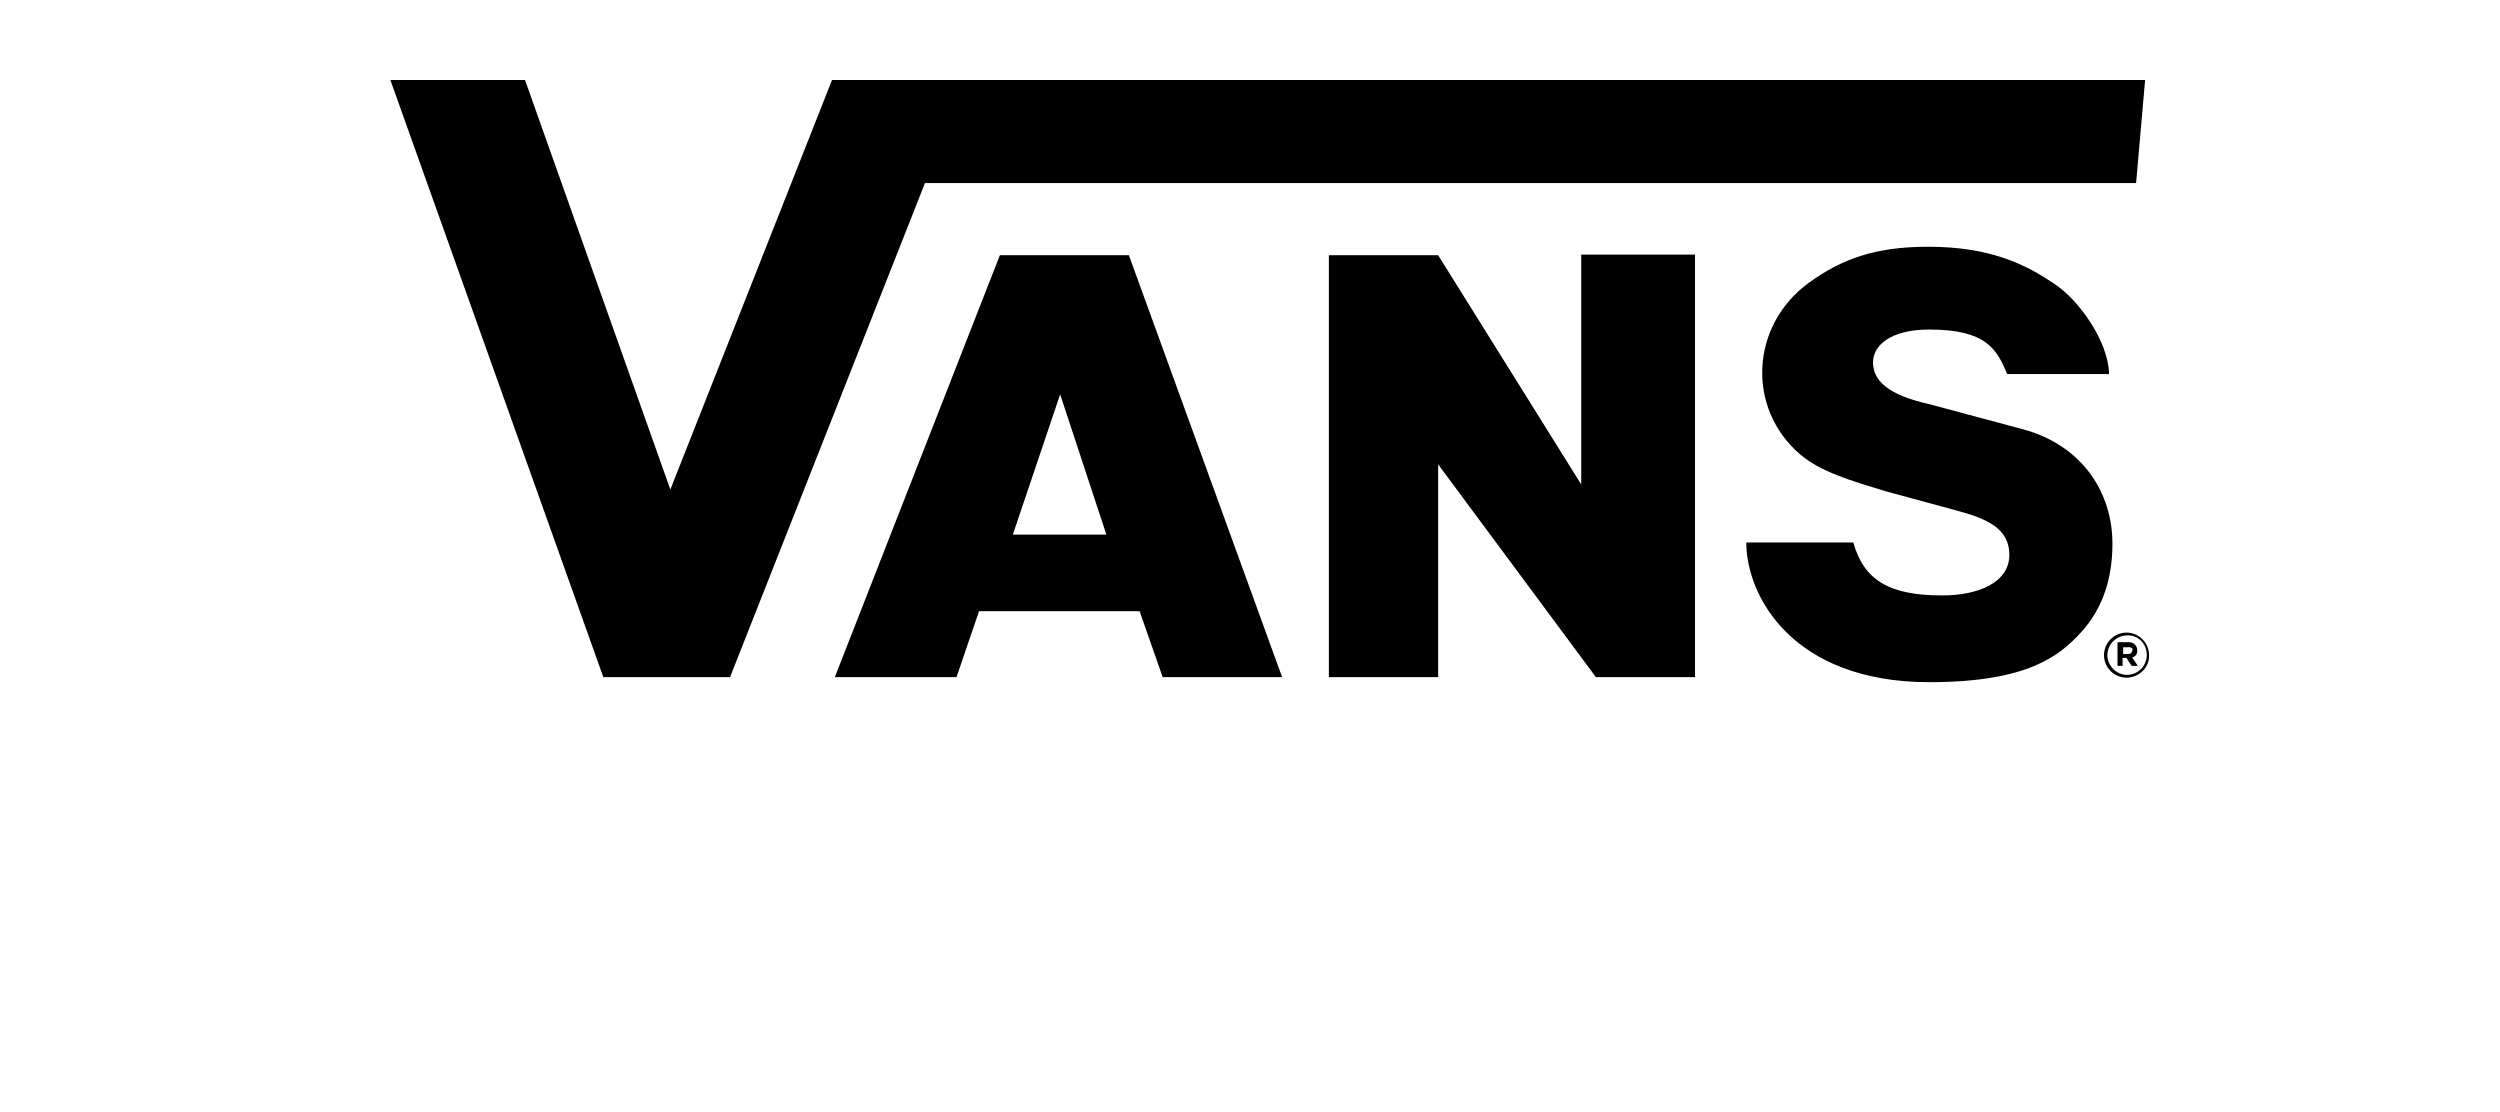
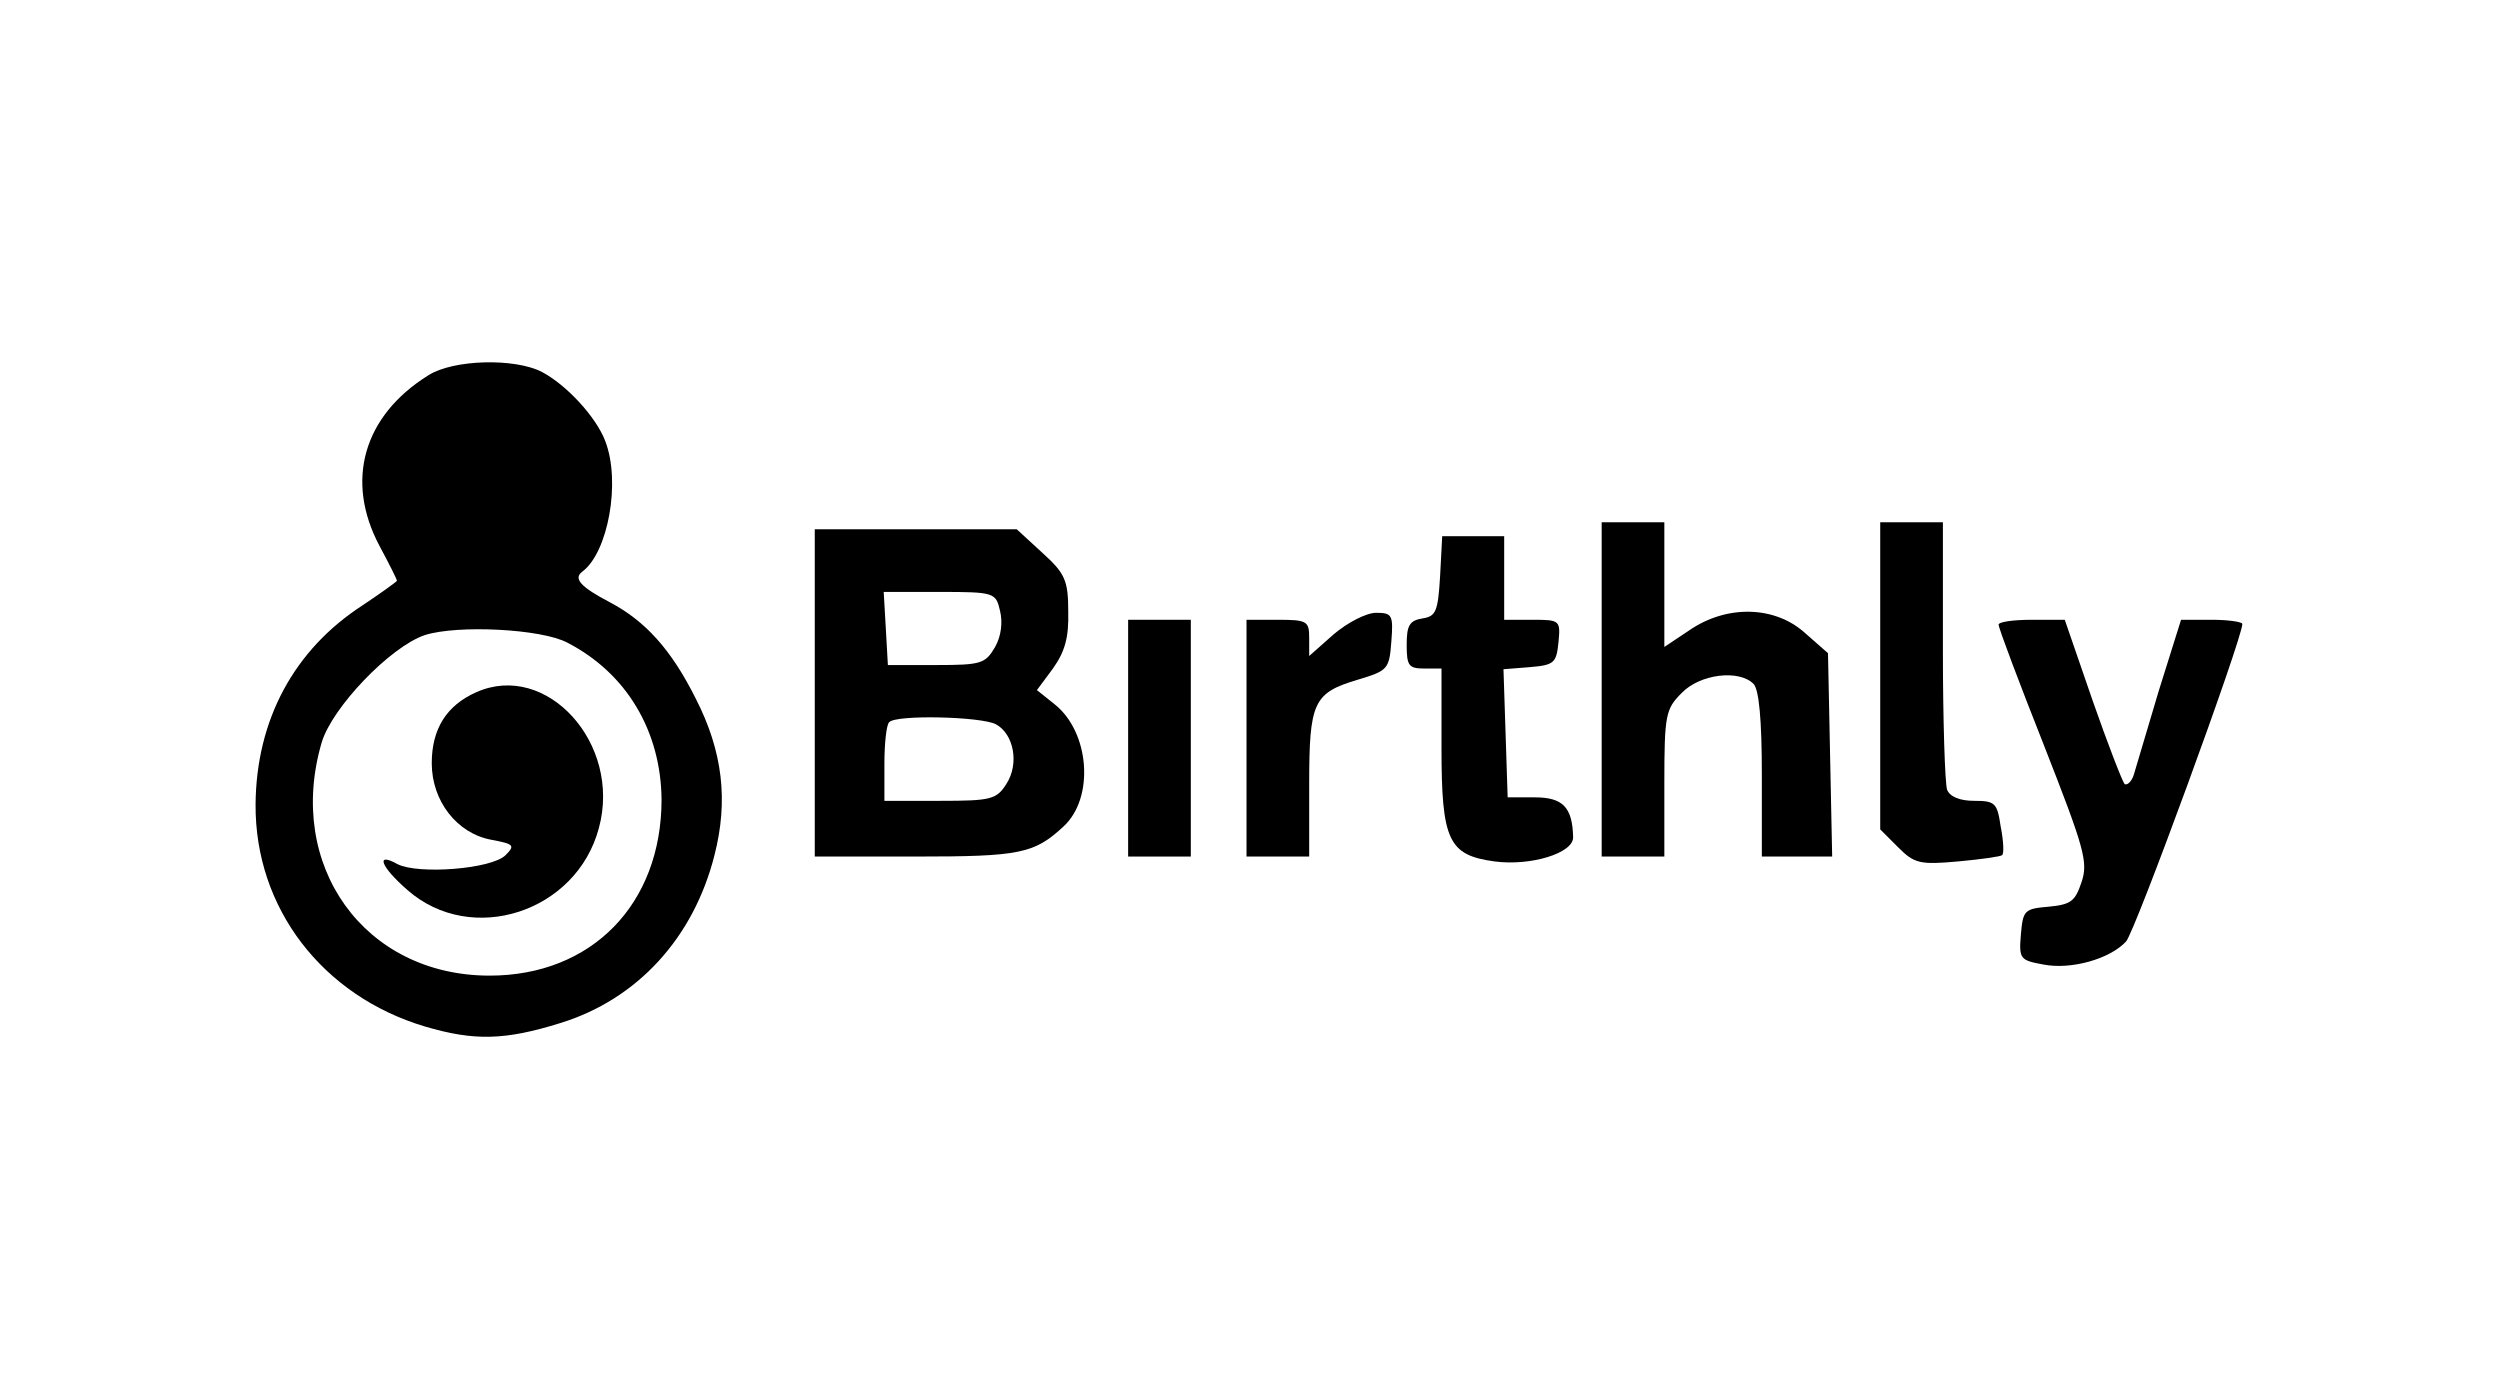
- <svg xmlns="http://www.w3.org/2000/svg" version="1.1" id="Ebene_1" x="0px" y="0px" viewBox="0 0 443.8 197.4" style="enable-background:new 0 0 443.8 197.4;" xml:space="preserve">
-   <style type="text/css">
- 	.st0{fill:#000;}
- </style>
-   <path class="st0" d="M374.4,66.4h-18.1c-1.8-4.4-3.7-7.9-13.8-7.9c-7,0-10,2.9-10,5.8c0,3.2,2.5,5.8,10.2,7.5l16.4,4.4  c10.7,2.9,15.9,11.4,15.9,20.3c0,5-1.1,11-5.8,16c-3.5,3.7-8.9,8.6-26.7,8.6c-24.4,0-32.5-15.4-32.5-24.8h19  c1.9,6.8,6.5,9.4,15.8,9.4c6.4,0,11.9-2.3,11.9-7.2c0-4.7-4-6.4-9.1-7.8l-12.9-3.5c-6.2-1.9-11.4-3.4-15.1-6.5  c-9.6-8.2-8.9-22.9,1.5-30.5c5.8-4.2,11.7-6.4,21.2-6.4c11.1,0,17.4,3.2,22.4,6.6C369,53.2,374.3,60.6,374.4,66.4 M69.3,14.2  c0.2,0.6,37.8,106,37.8,106h22.5l34.6-87.7h215l1.6-18.3H147.7L119,86.9L93.2,14.2L69.3,14.2 M255.2,82.3l28.1,37.9h17.6V45.2h-20.2  V86l-25.4-40.7h-19.4v74.9h19.4V82.3L255.2,82.3z M381.5,116.3c0-2.2-1.8-4-4-4s-4,1.8-4,4s1.8,4,4,4  C379.7,120.3,381.6,118.5,381.5,116.3C381.6,116.3,381.6,116.3,381.5,116.3L381.5,116.3z M381.1,116.3c0,1.9-1.6,3.5-3.5,3.5  c-1.9,0-3.5-1.6-3.5-3.5s1.6-3.5,3.5-3.5C379.5,112.7,381.1,114.2,381.1,116.3C381.1,116.2,381.1,116.2,381.1,116.3L381.1,116.3z   M379.4,115.4c0-0.8-0.7-1.4-1.4-1.4c-0.1,0-0.1,0-0.2,0h-1.9v4.2h0.9v-1.4h0.7l0.9,1.4h1.1l-1-1.5  C379.1,116.6,379.5,116,379.4,115.4L379.4,115.4z M378.5,115.5c0,0.3-0.3,0.6-0.6,0.6c0,0-0.1,0-0.1,0h-0.9v-1.2h0.9  c0.3-0.1,0.7,0.1,0.8,0.4C378.5,115.4,378.6,115.4,378.5,115.5L378.5,115.5z M148.2,120.2h21.6l4-11.7h28.5l4.1,11.7h21.2  l-27.2-74.9h-22.9L148.2,120.2z M179.8,94.9l8.4-24.9l8.2,24.9H179.8L179.8,94.9z" />
+ <svg xmlns="http://www.w3.org/2000/svg" version="1.0" width="359pt" height="200pt" viewBox="0 0 359 200" preserveAspectRatio="xMidYMid meet">
+   <g transform="translate(0,200) scale(0.1,-0.1)" fill="#000000" stroke="none">
+     <path d="M615 1461 c-93 -58 -120 -151 -70 -245 14 -26 25 -48 25 -50 0 -1 -22 -17 -49 -35 -99 -64 -153 -165 -154 -286 -1 -149 96 -275 243 -319 71 -21 115 -20 195 5 110 34 191 122 221 241 20 78 12 149 -27 225 -35 70 -72 111 -123 138 -42 22 -53 34 -40 44 37 27 56 129 33 188 -13 34 -55 80 -91 99 -39 20 -127 18 -163 -5z m200 -384 c85 -44 134 -127 135 -225 0 -150 -100 -253 -247 -253 -180 0 -293 158 -241 335 15 50 98 137 148 154 47 15 168 9 205 -11z" />
+     <path d="M684 1006 c-43 -19 -64 -53 -64 -102 0 -54 36 -101 86 -110 32 -6 34 -8 20 -22 -20 -20 -125 -28 -155 -13 -32 18 -25 -3 14 -37 92 -81 243 -32 275 89 33 121 -75 240 -176 195z" />
+     <path d="M2300 1010 l0 -240 45 0 45 0 0 105 c0 99 2 107 25 130 26 27 82 34 103 13 8 -8 12 -52 12 -130 l0 -118 51 0 50 0 -3 146 -3 146 -33 29 c-43 39 -112 41 -166 4 l-36 -24 0 89 0 90 -45 0 -45 0 0 -240z" />
+     <path d="M2700 1030 l0 -221 26 -26 c23 -23 31 -25 86 -20 33 3 61 7 63 9 3 2 2 21 -2 41 -5 34 -8 37 -38 37 -21 0 -35 6 -39 16 -3 9 -6 99 -6 200 l0 184 -45 0 -45 0 0 -220z" />
+     <path d="M1170 1005 l0 -235 146 0 c148 0 169 4 211 43 45 41 38 136 -13 176 l-25 20 23 31 c17 24 23 44 22 82 0 45 -5 55 -37 84 l-37 34 -145 0 -145 0 0 -235z m266 118 c4 -16 2 -36 -7 -52 -14 -24 -20 -26 -84 -26 l-70 0 -3 53 -3 52 80 0 c79 0 81 -1 87 -27z m-6 -163 c26 -14 34 -57 15 -86 -14 -22 -22 -24 -95 -24 l-80 0 0 53 c0 30 3 57 7 60 10 11 132 8 153 -3z" />
+     <path d="M2068 1173 c-3 -51 -6 -58 -25 -61 -19 -3 -23 -10 -23 -38 0 -30 3 -34 25 -34 l25 0 0 -114 c0 -133 10 -154 76 -163 52 -7 114 12 113 35 -1 43 -15 57 -55 57 l-39 0 -3 92 -3 92 38 3 c35 3 38 6 41 36 3 31 2 32 -37 32 l-41 0 0 60 0 60 -45 0 -44 0 -3 -57z" />
+     <path d="M1915 1089 l-35 -31 0 26 c0 24 -3 26 -45 26 l-45 0 0 -170 0 -170 45 0 45 0 0 103 c0 119 6 132 70 151 43 13 45 15 48 55 3 38 1 41 -22 41 -14 0 -41 -14 -61 -31z" />
+     <path d="M1620 940 l0 -170 45 0 45 0 0 170 0 170 -45 0 -45 0 0 -170z" />
+     <path d="M2870 1103 c0 -5 29 -82 65 -173 58 -148 64 -168 54 -197 -9 -27 -15 -32 -47 -35 -35 -3 -37 -5 -40 -40 -3 -35 -1 -37 32 -43 40 -8 96 8 119 33 13 14 167 435 167 456 0 3 -20 6 -44 6 l-44 0 -32 -102 c-17 -57 -33 -111 -36 -121 -3 -9 -9 -15 -13 -13 -3 3 -24 57 -46 120 l-40 116 -47 0 c-27 0 -48 -3 -48 -7z" />
+   </g>
</svg>
